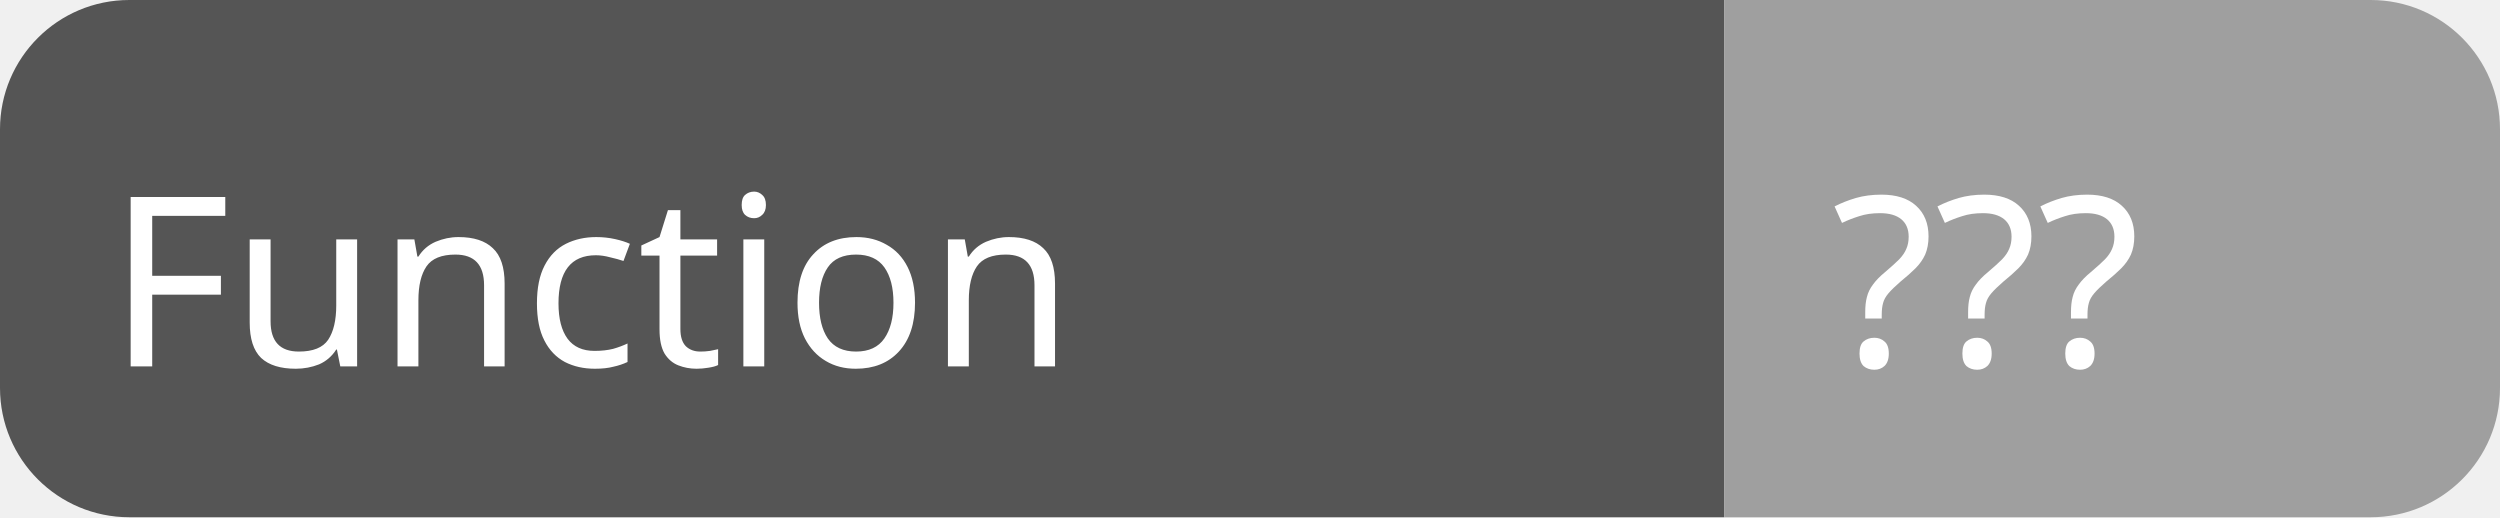
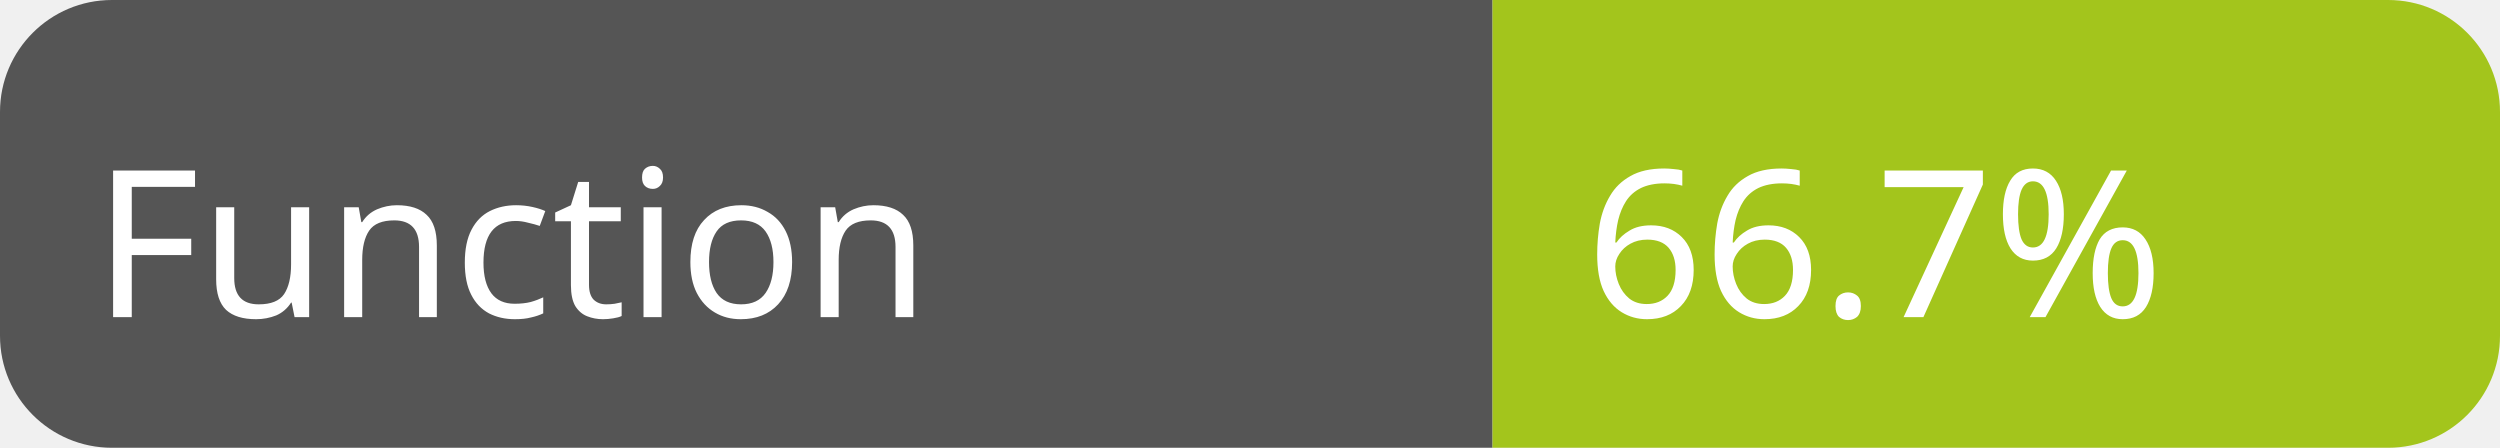
- <svg xmlns="http://www.w3.org/2000/svg" width="116" height="24">
+ <svg xmlns="http://www.w3.org/2000/svg" width="134" height="24">
  <path d="M6,0 h68 h6 v24 h-6 h-68 a6,6 0 0 1 -6,-6 v-12 a6,6 0 0 1 6,-6 z" fill="#555" />
-   <path d="M86,0 h24 a6,6 0 0 1 6,6 v12 a6,6 0 0 1 -6,6 h-24 h-6 v-24 h6 z" fill="#9f9f9f" />
+   <path d="M86,0 h42 a6,6 0 0 1 6,6 v12 a6,6 0 0 1 -6,6 h-42 h-6 v-24 h6 z" fill="#a3c51c" />
  <text x="5" y="17" fill="#fff" font-family="Verdana" font-size="11" textLength="70">Function</text>
-   <text x="85" y="17" fill="#fff" font-family="Verdana" font-size="11" textLength="26">???</text>
+   <text x="85" y="17" fill="#fff" font-family="Verdana" font-size="11" textLength="44">66.7%</text>
</svg>
